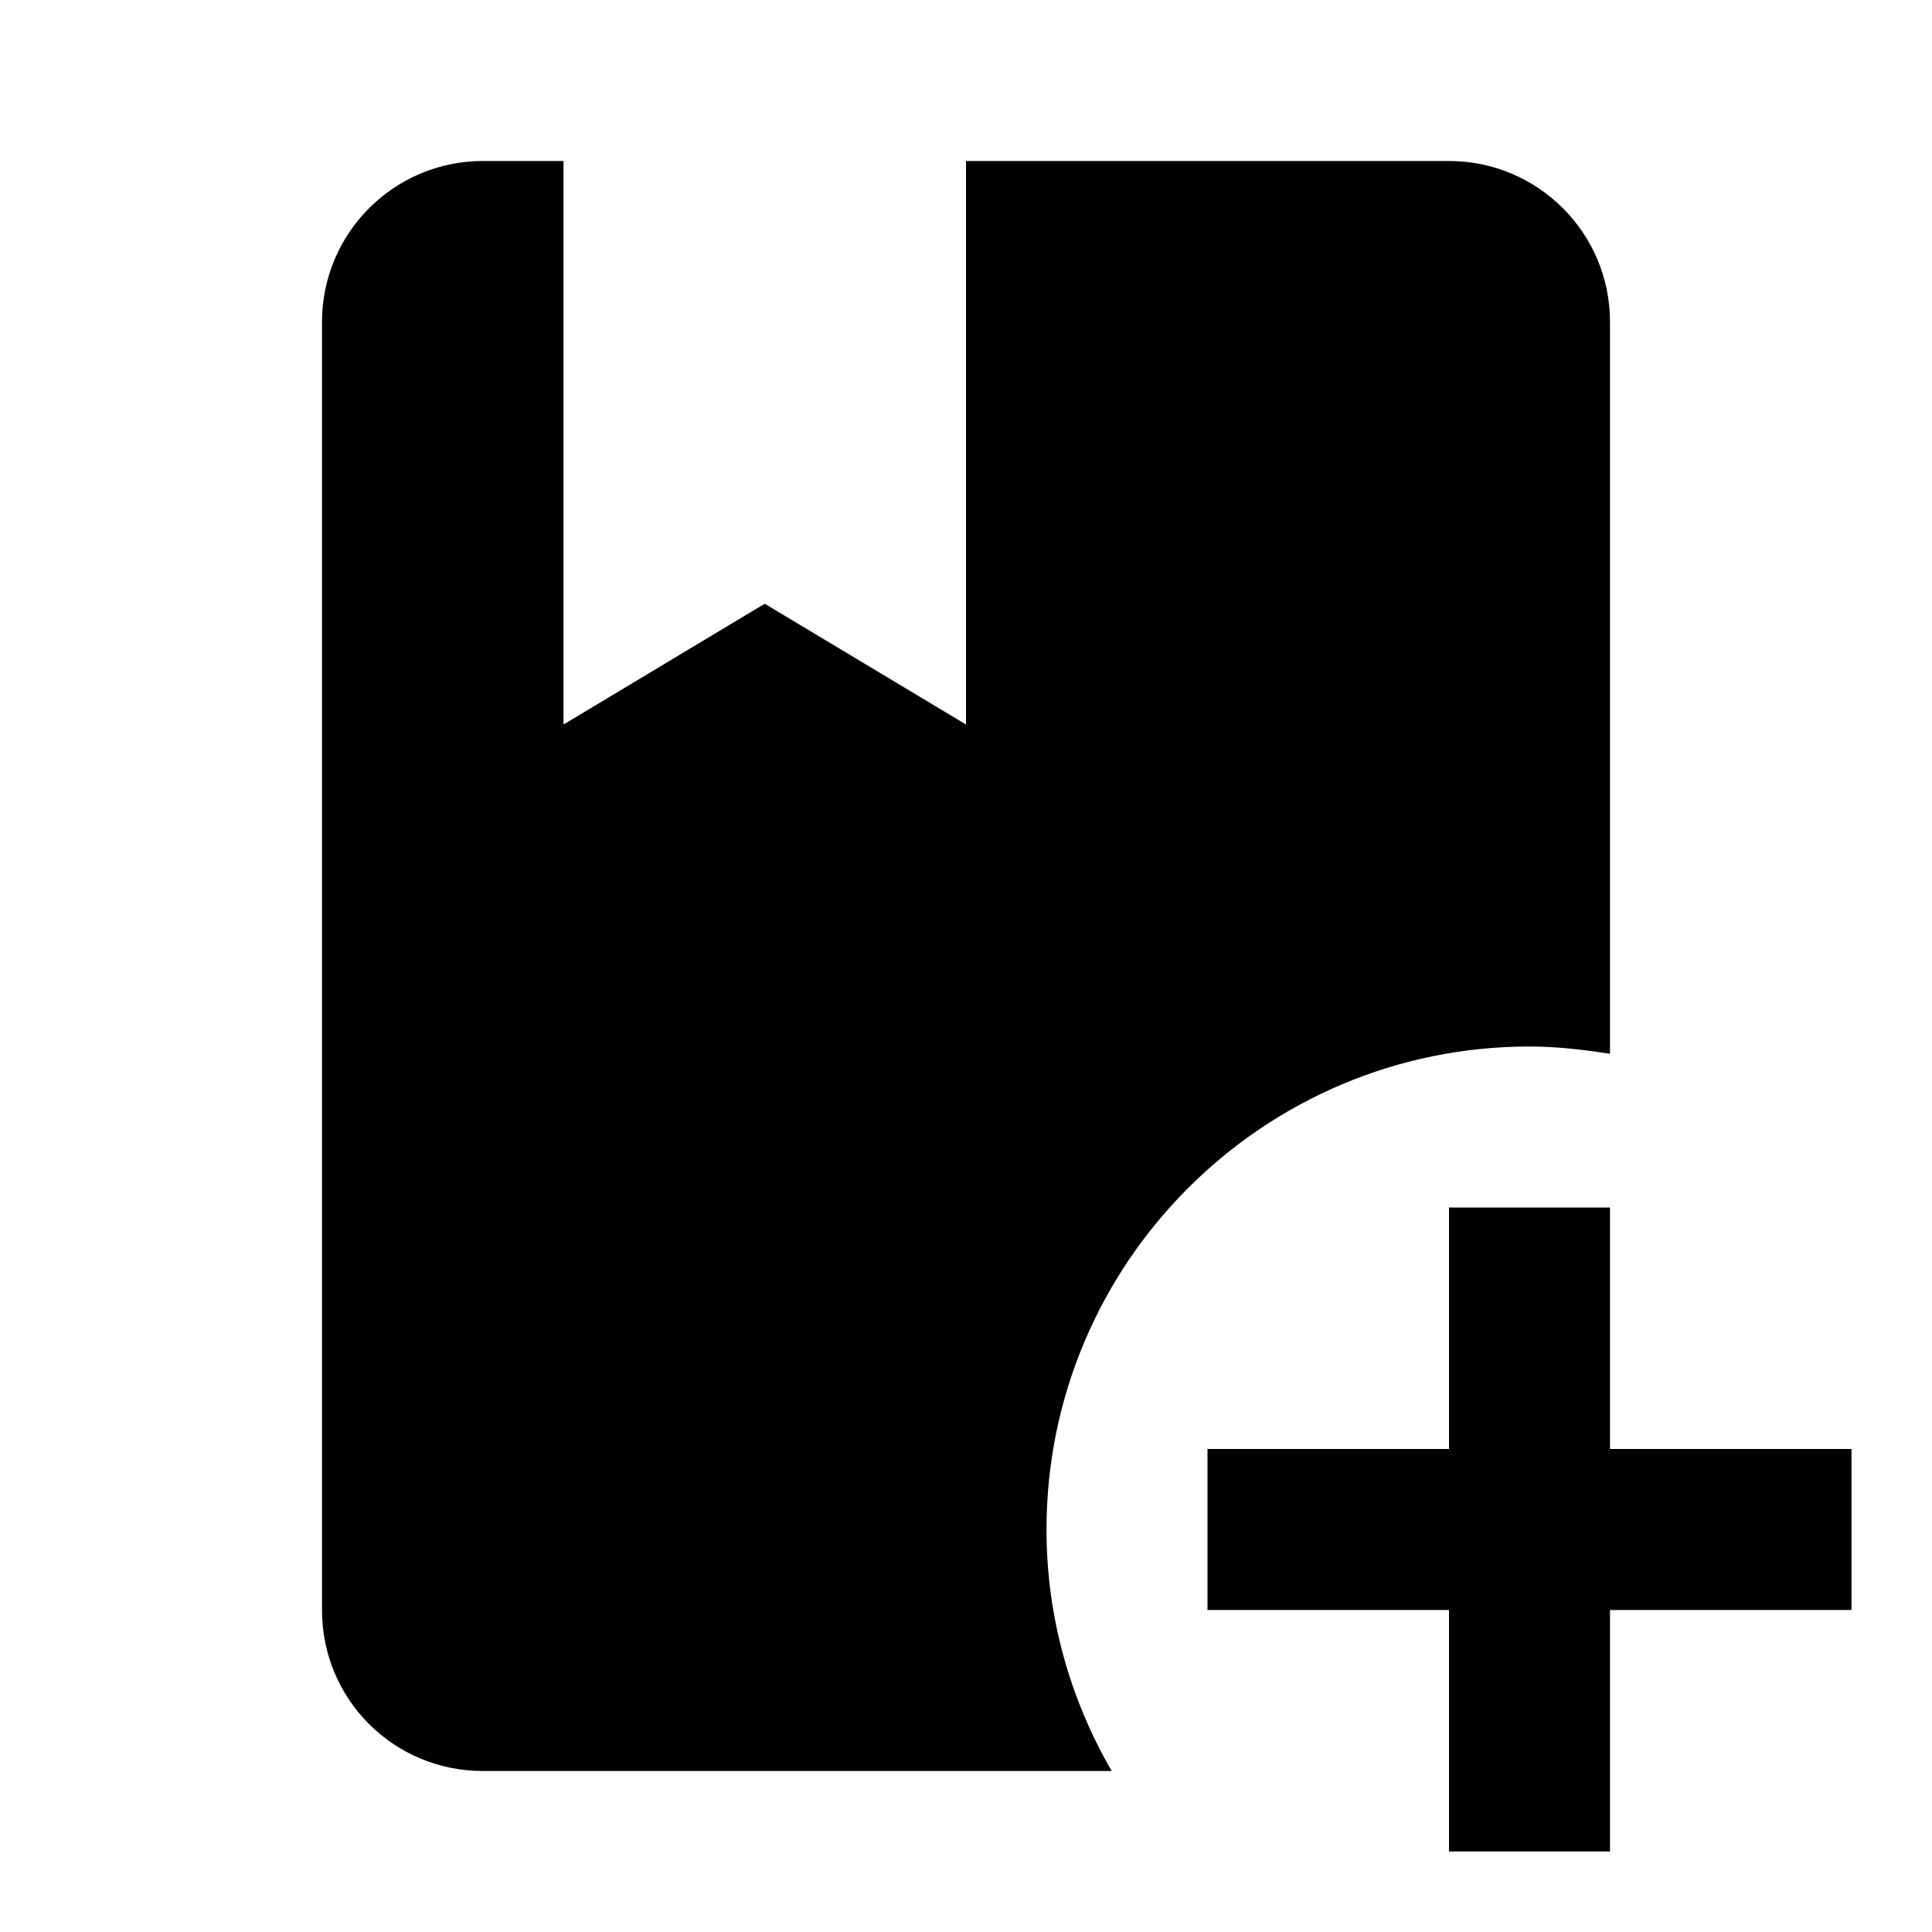
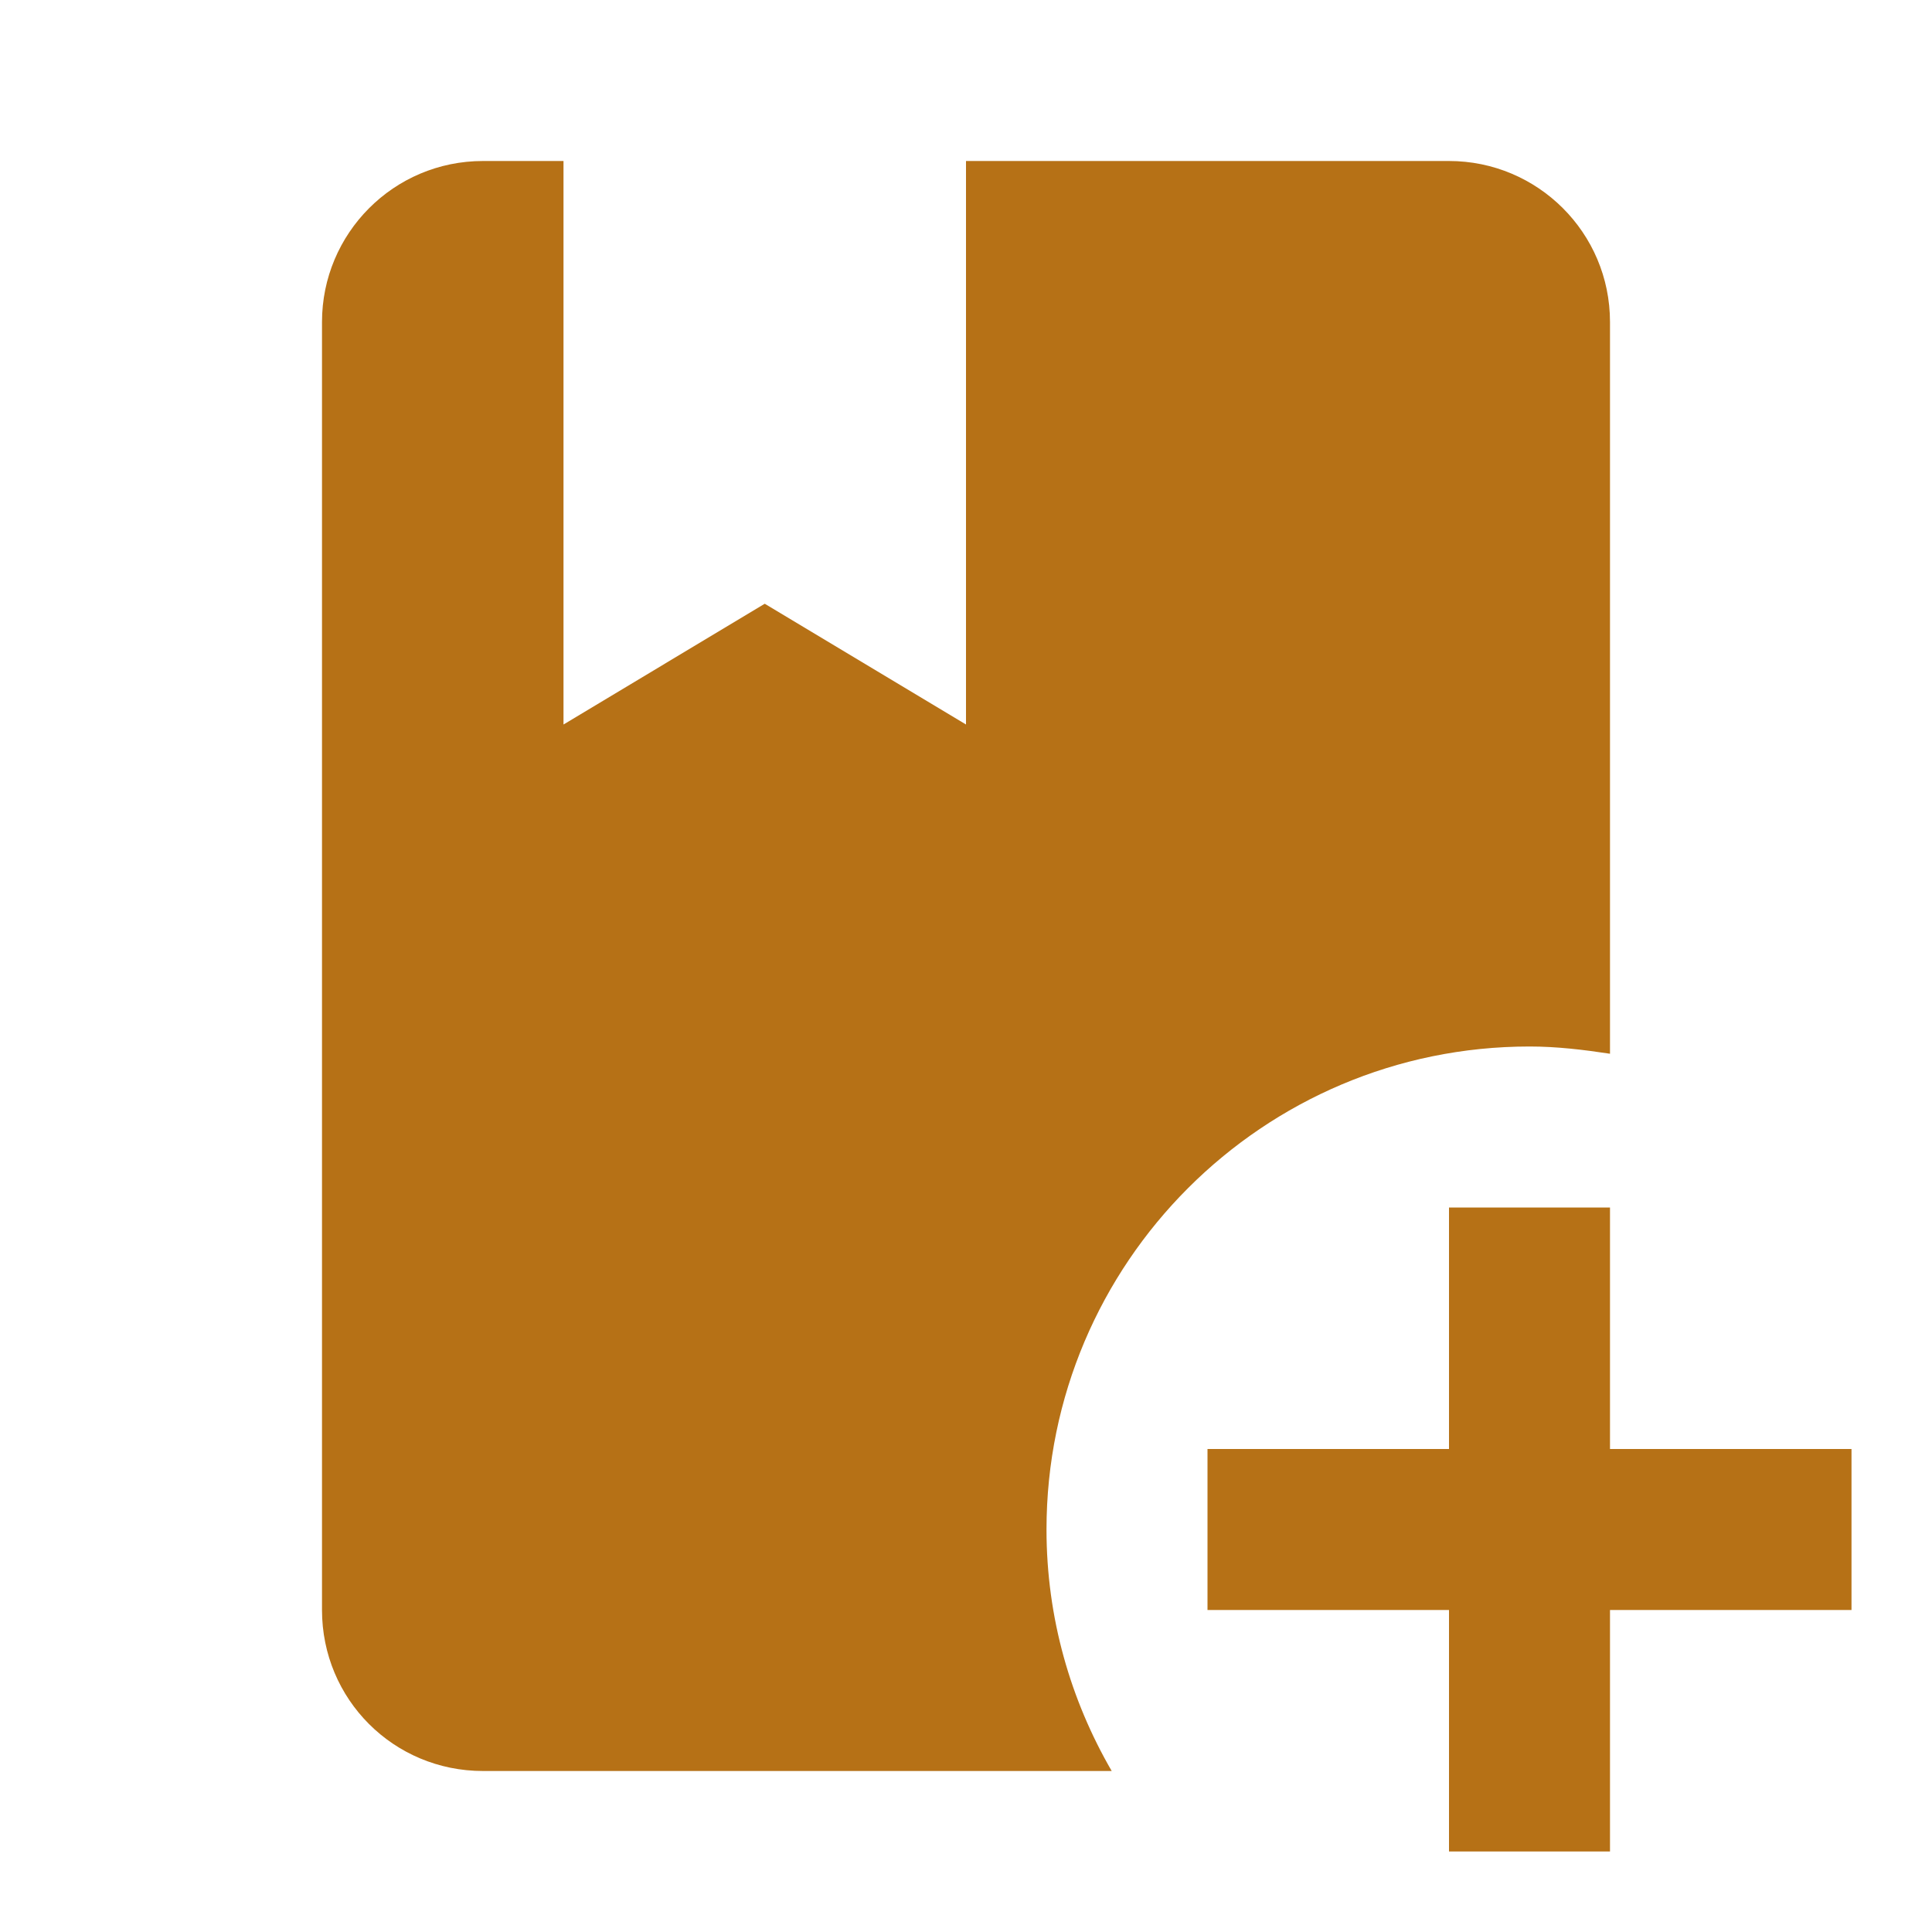
- <svg xmlns="http://www.w3.org/2000/svg" viewBox="0 0 24 24">
+ <svg xmlns="http://www.w3.org/2000/svg" viewBox="0 0 24 24" fill="#b67116">
  <path d="M13 19C13 20.1 13.3 21.12 13.81 22H6C4.89 22 4 21.11 4 20V4C4 2.9 4.89 2 6 2H7V9L9.5 7.5L12 9V2H18C19.1 2 20 2.89 20 4V13.09C19.67 13.04 19.34 13 19 13C15.69 13 13 15.69 13 19M20 18V15H18V18H15V20H18V23H20V20H23V18H20Z" />
</svg>
